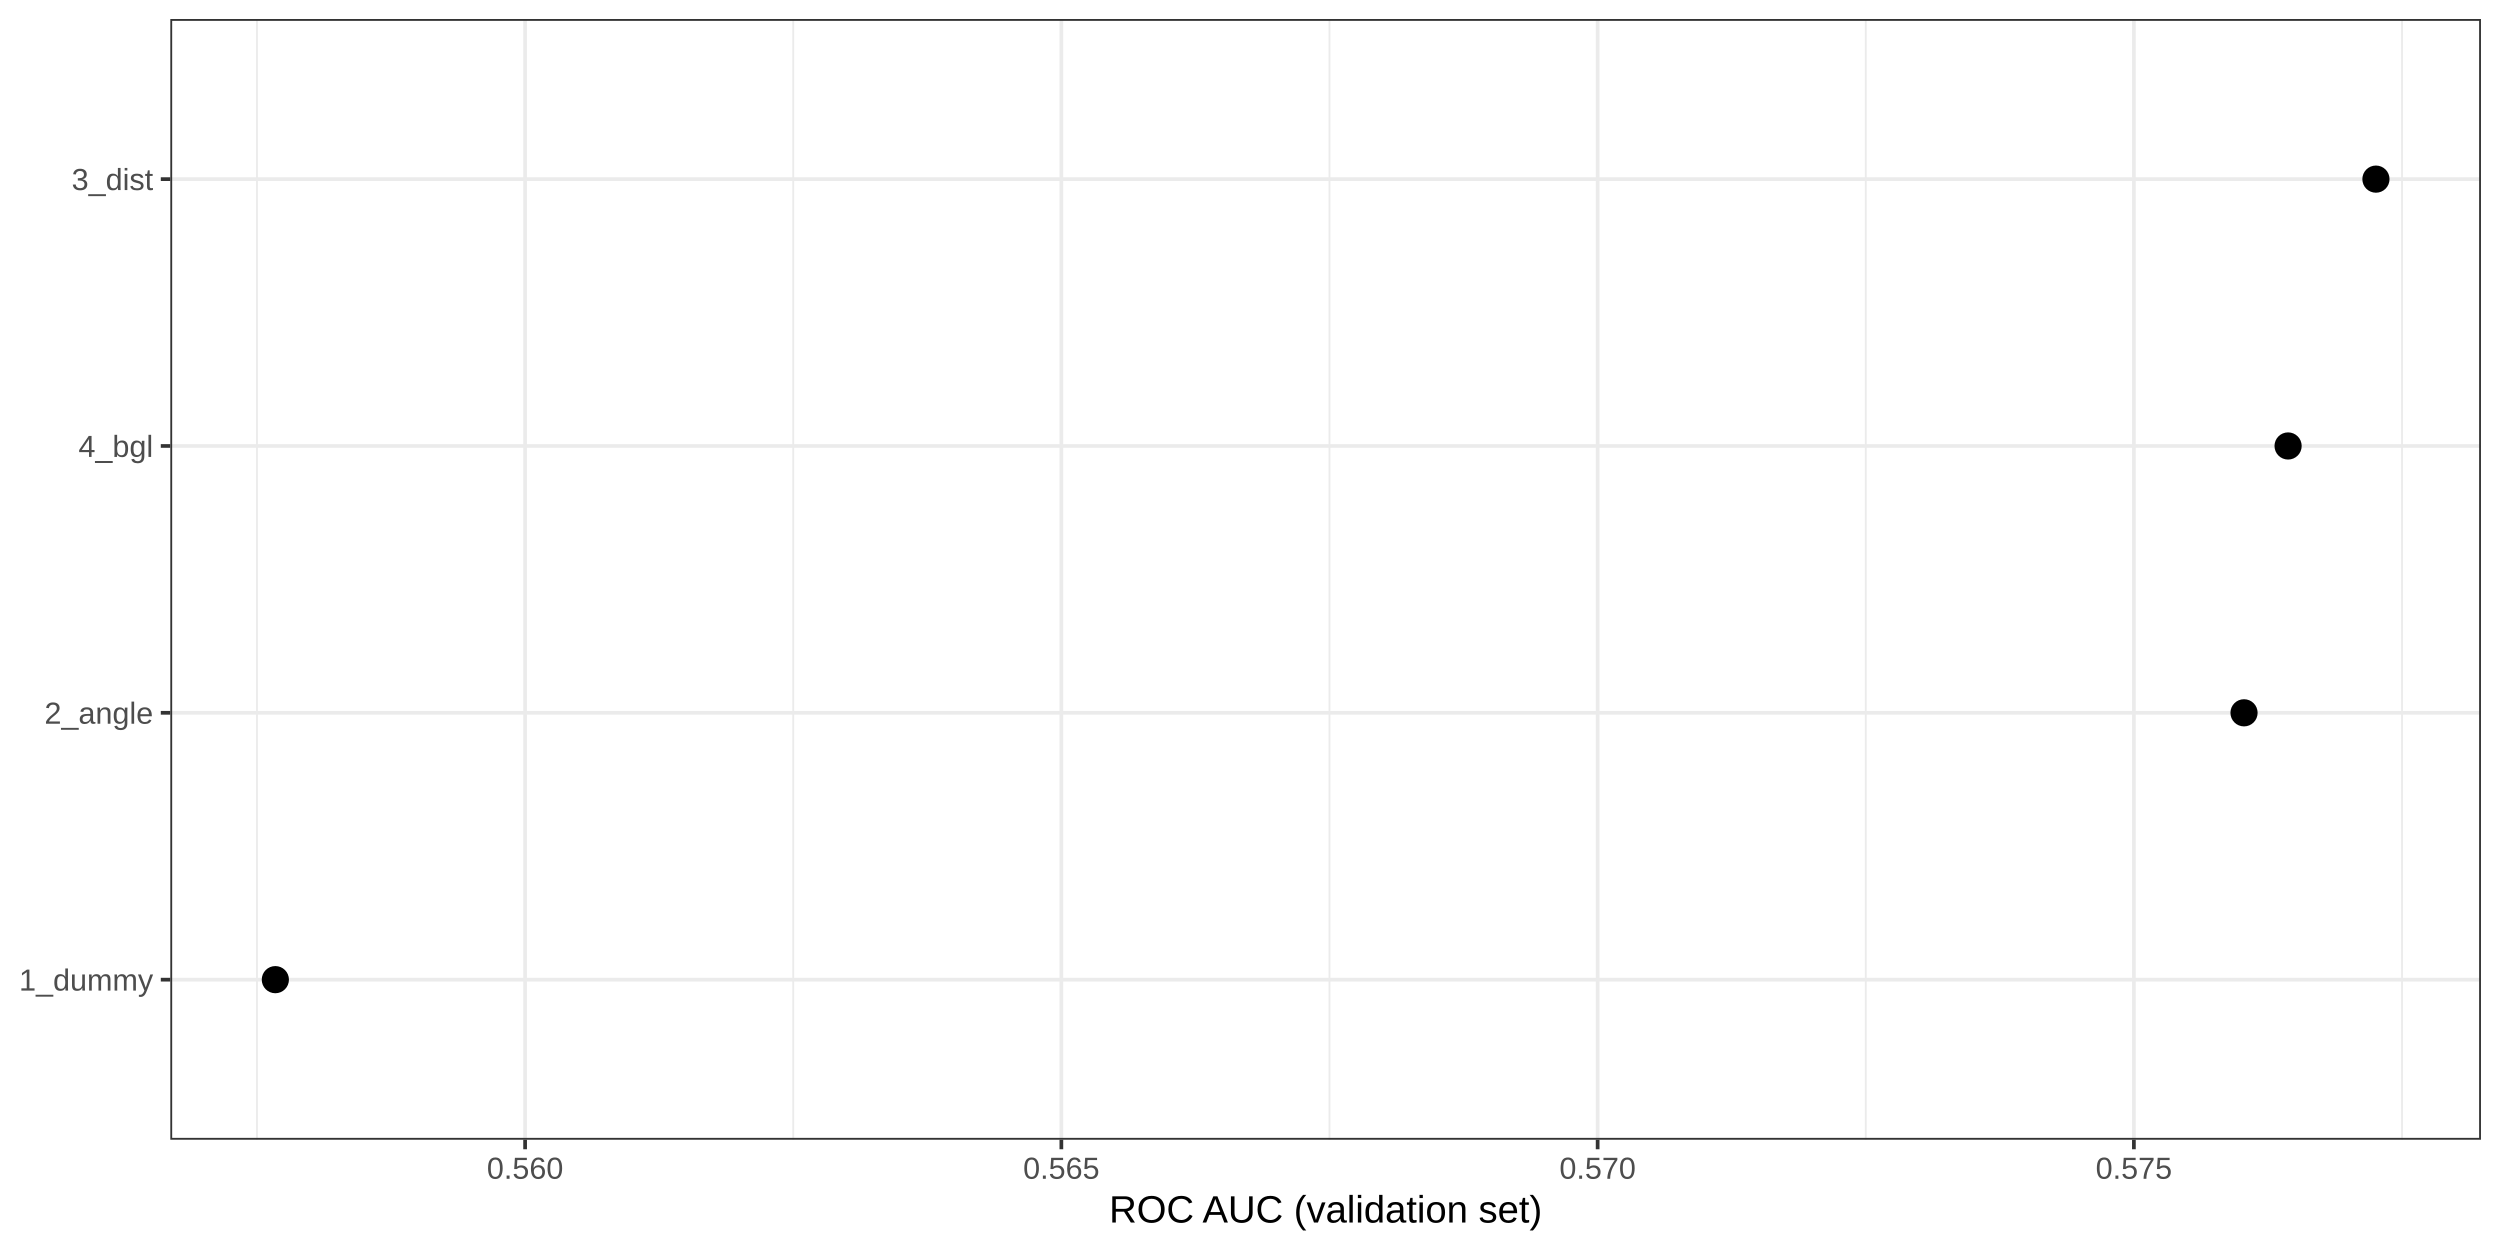
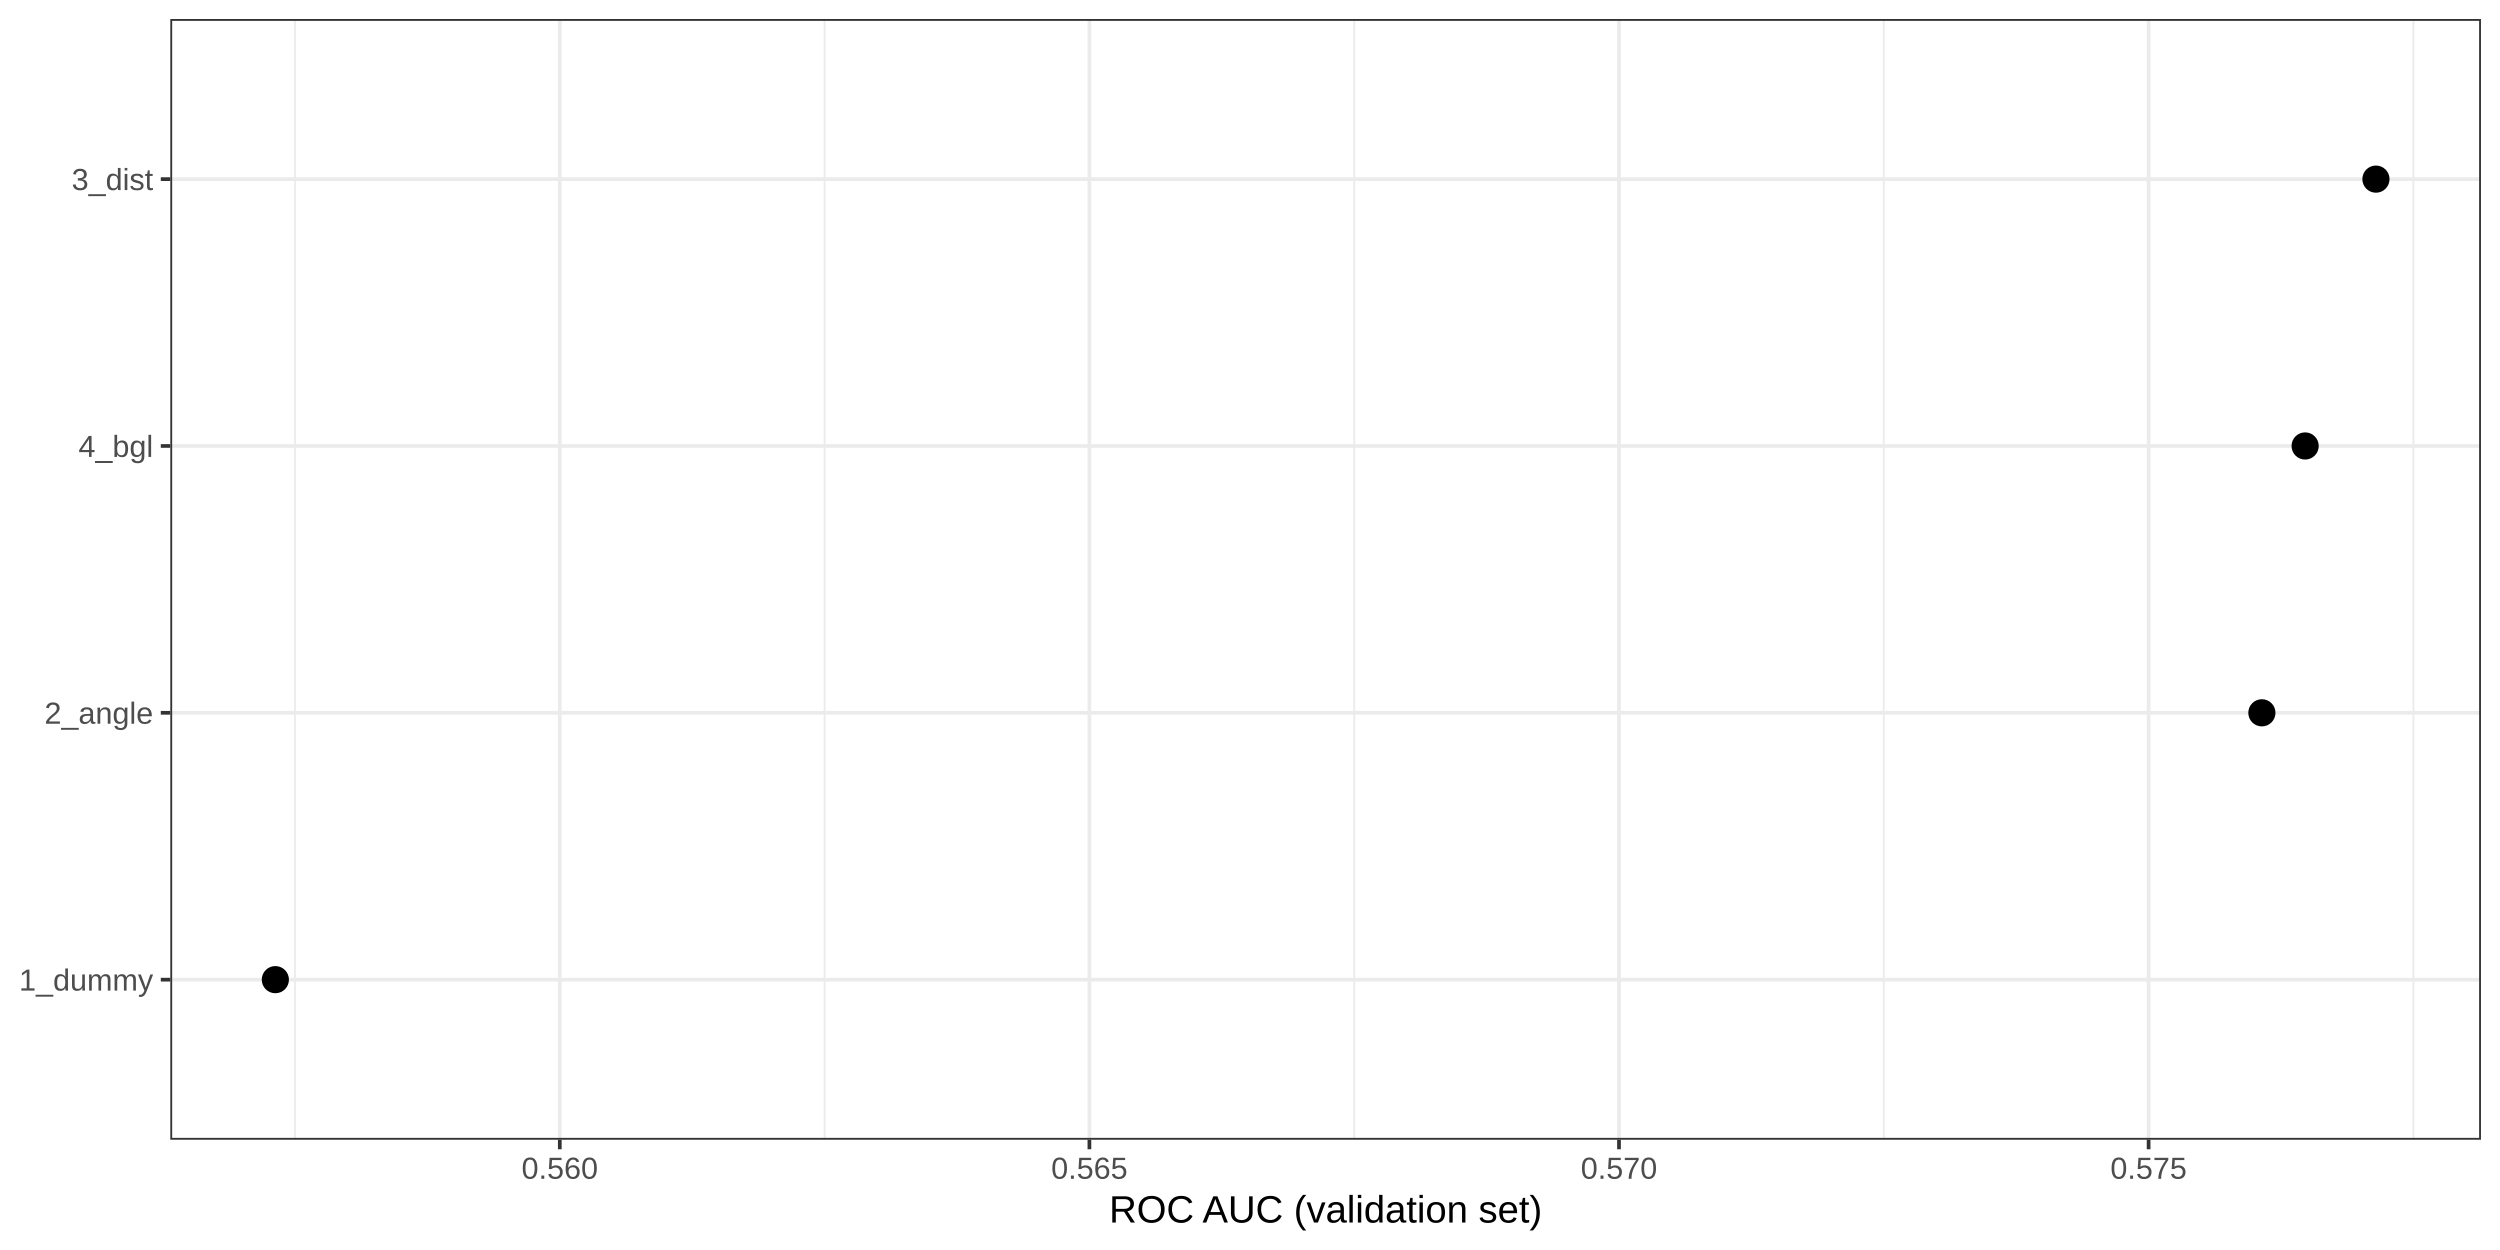
<svg xmlns="http://www.w3.org/2000/svg" class="svglite" width="720.00pt" height="360.00pt" viewBox="0 0 720.00 360.00">
  <defs>
    <style type="text/css">
    .svglite line, .svglite polyline, .svglite polygon, .svglite path, .svglite rect, .svglite circle {
      fill: none;
      stroke: #000000;
      stroke-linecap: round;
      stroke-linejoin: round;
      stroke-miterlimit: 10.00;
    }
    .svglite text {
      white-space: pre;
    }
  </style>
  </defs>
  <rect width="100%" height="100%" style="stroke: none; fill: #FFFFFF;" />
  <defs>
    <clipPath id="cpMC4wMHw3MjAuMDB8MC4wMHwzNjAuMDA=">
      <rect x="0.00" y="0.00" width="720.00" height="360.00" />
    </clipPath>
  </defs>
  <g clip-path="url(#cpMC4wMHw3MjAuMDB8MC4wMHwzNjAuMDA=)">
    <rect x="0" y="0.00" width="720.00" height="360.00" style="stroke-width: 1.07; stroke: #FFFFFF; fill: #FFFFFF;" />
  </g>
  <defs>
    <clipPath id="cpNDkuMDV8NzE0LjUyfDUuNDh8MzI4LjI1">
      <rect x="49.05" y="5.48" width="665.47" height="322.77" />
    </clipPath>
  </defs>
  <g clip-path="url(#cpNDkuMDV8NzE0LjUyfDUuNDh8MzI4LjI1)">
    <rect x="49.05" y="5.48" width="665.47" height="322.77" style="stroke-width: 1.07; stroke: none; fill: #FFFFFF;" />
-     <polyline points="74.01,328.25 74.01,5.48 " style="stroke-width: 0.53; stroke: #EBEBEB; stroke-linecap: butt;" />
-     <polyline points="228.45,328.25 228.45,5.48 " style="stroke-width: 0.53; stroke: #EBEBEB; stroke-linecap: butt;" />
-     <polyline points="382.89,328.25 382.89,5.48 " style="stroke-width: 0.53; stroke: #EBEBEB; stroke-linecap: butt;" />
-     <polyline points="537.34,328.25 537.34,5.48 " style="stroke-width: 0.53; stroke: #EBEBEB; stroke-linecap: butt;" />
-     <polyline points="691.78,328.25 691.78,5.48 " style="stroke-width: 0.53; stroke: #EBEBEB; stroke-linecap: butt;" />
+     <polyline points="84.96,328.25 84.96,5.48 " style="stroke-width: 0.53; stroke: #EBEBEB; stroke-linecap: butt;" />
+     <polyline points="237.48,328.25 237.48,5.48 " style="stroke-width: 0.53; stroke: #EBEBEB; stroke-linecap: butt;" />
+     <polyline points="390.01,328.25 390.01,5.48 " style="stroke-width: 0.53; stroke: #EBEBEB; stroke-linecap: butt;" />
+     <polyline points="542.53,328.25 542.53,5.48 " style="stroke-width: 0.53; stroke: #EBEBEB; stroke-linecap: butt;" />
+     <polyline points="695.06,328.25 695.06,5.48 " style="stroke-width: 0.53; stroke: #EBEBEB; stroke-linecap: butt;" />
    <polyline points="49.05,282.14 714.52,282.14 " style="stroke-width: 1.07; stroke: #EBEBEB; stroke-linecap: butt;" />
    <polyline points="49.05,205.29 714.52,205.29 " style="stroke-width: 1.07; stroke: #EBEBEB; stroke-linecap: butt;" />
    <polyline points="49.05,128.44 714.52,128.44 " style="stroke-width: 1.07; stroke: #EBEBEB; stroke-linecap: butt;" />
    <polyline points="49.05,51.59 714.52,51.59 " style="stroke-width: 1.07; stroke: #EBEBEB; stroke-linecap: butt;" />
-     <polyline points="151.23,328.25 151.23,5.48 " style="stroke-width: 1.07; stroke: #EBEBEB; stroke-linecap: butt;" />
-     <polyline points="305.67,328.25 305.67,5.48 " style="stroke-width: 1.07; stroke: #EBEBEB; stroke-linecap: butt;" />
-     <polyline points="460.12,328.25 460.12,5.48 " style="stroke-width: 1.07; stroke: #EBEBEB; stroke-linecap: butt;" />
-     <polyline points="614.56,328.25 614.56,5.48 " style="stroke-width: 1.07; stroke: #EBEBEB; stroke-linecap: butt;" />
+     <polyline points="161.22,328.25 161.22,5.48 " style="stroke-width: 1.07; stroke: #EBEBEB; stroke-linecap: butt;" />
+     <polyline points="313.75,328.25 313.75,5.48 " style="stroke-width: 1.07; stroke: #EBEBEB; stroke-linecap: butt;" />
+     <polyline points="466.27,328.25 466.27,5.48 " style="stroke-width: 1.07; stroke: #EBEBEB; stroke-linecap: butt;" />
+     <polyline points="618.80,328.25 618.80,5.48 " style="stroke-width: 1.07; stroke: #EBEBEB; stroke-linecap: butt;" />
    <circle cx="79.30" cy="282.14" r="3.56" style="stroke-width: 0.71; fill: #000000;" />
-     <circle cx="646.28" cy="205.29" r="3.56" style="stroke-width: 0.71; fill: #000000;" />
+     <circle cx="651.42" cy="205.29" r="3.56" style="stroke-width: 0.71; fill: #000000;" />
    <circle cx="684.27" cy="51.59" r="3.56" style="stroke-width: 0.71; fill: #000000;" />
-     <circle cx="658.97" cy="128.44" r="3.56" style="stroke-width: 0.71; fill: #000000;" />
+     <circle cx="663.88" cy="128.44" r="3.56" style="stroke-width: 0.71; fill: #000000;" />
    <rect x="49.05" y="5.48" width="665.47" height="322.77" style="stroke-width: 1.07; stroke: #333333;" />
  </g>
  <g clip-path="url(#cpMC4wMHw3MjAuMDB8MC4wMHwzNjAuMDA=)">
    <text x="44.12" y="285.29" text-anchor="end" style="font-size: 8.80px;fill: #4D4D4D; font-family: &quot;Arial&quot;;" textLength="38.64px" lengthAdjust="spacingAndGlyphs">1_dummy</text>
    <text x="44.12" y="208.44" text-anchor="end" style="font-size: 8.80px;fill: #4D4D4D; font-family: &quot;Arial&quot;;" textLength="31.33px" lengthAdjust="spacingAndGlyphs">2_angle</text>
    <text x="44.12" y="131.59" text-anchor="end" style="font-size: 8.80px;fill: #4D4D4D; font-family: &quot;Arial&quot;;" textLength="21.54px" lengthAdjust="spacingAndGlyphs">4_bgl</text>
    <text x="44.12" y="54.74" text-anchor="end" style="font-size: 8.80px;fill: #4D4D4D; font-family: &quot;Arial&quot;;" textLength="23.48px" lengthAdjust="spacingAndGlyphs">3_dist</text>
    <polyline points="46.31,282.14 49.05,282.14 " style="stroke-width: 1.07; stroke: #333333; stroke-linecap: butt;" />
    <polyline points="46.31,205.29 49.05,205.29 " style="stroke-width: 1.07; stroke: #333333; stroke-linecap: butt;" />
    <polyline points="46.31,128.44 49.05,128.44 " style="stroke-width: 1.07; stroke: #333333; stroke-linecap: butt;" />
    <polyline points="46.31,51.59 49.05,51.59 " style="stroke-width: 1.07; stroke: #333333; stroke-linecap: butt;" />
-     <polyline points="151.23,330.99 151.23,328.25 " style="stroke-width: 1.07; stroke: #333333; stroke-linecap: butt;" />
-     <polyline points="305.67,330.99 305.67,328.25 " style="stroke-width: 1.07; stroke: #333333; stroke-linecap: butt;" />
-     <polyline points="460.12,330.99 460.12,328.25 " style="stroke-width: 1.07; stroke: #333333; stroke-linecap: butt;" />
-     <polyline points="614.56,330.99 614.56,328.25 " style="stroke-width: 1.07; stroke: #333333; stroke-linecap: butt;" />
-     <text x="151.23" y="339.49" text-anchor="middle" style="font-size: 8.80px;fill: #4D4D4D; font-family: &quot;Arial&quot;;" textLength="22.02px" lengthAdjust="spacingAndGlyphs">0.560</text>
-     <text x="305.67" y="339.49" text-anchor="middle" style="font-size: 8.80px;fill: #4D4D4D; font-family: &quot;Arial&quot;;" textLength="22.02px" lengthAdjust="spacingAndGlyphs">0.565</text>
-     <text x="460.12" y="339.49" text-anchor="middle" style="font-size: 8.80px;fill: #4D4D4D; font-family: &quot;Arial&quot;;" textLength="22.02px" lengthAdjust="spacingAndGlyphs">0.570</text>
-     <text x="614.56" y="339.49" text-anchor="middle" style="font-size: 8.80px;fill: #4D4D4D; font-family: &quot;Arial&quot;;" textLength="22.02px" lengthAdjust="spacingAndGlyphs">0.575</text>
+     <polyline points="161.22,330.99 161.22,328.25 " style="stroke-width: 1.07; stroke: #333333; stroke-linecap: butt;" />
+     <polyline points="313.75,330.99 313.75,328.25 " style="stroke-width: 1.07; stroke: #333333; stroke-linecap: butt;" />
+     <polyline points="466.27,330.99 466.27,328.25 " style="stroke-width: 1.07; stroke: #333333; stroke-linecap: butt;" />
+     <polyline points="618.80,330.99 618.80,328.25 " style="stroke-width: 1.07; stroke: #333333; stroke-linecap: butt;" />
+     <text x="161.22" y="339.49" text-anchor="middle" style="font-size: 8.80px;fill: #4D4D4D; font-family: &quot;Arial&quot;;" textLength="22.02px" lengthAdjust="spacingAndGlyphs">0.560</text>
+     <text x="313.75" y="339.49" text-anchor="middle" style="font-size: 8.80px;fill: #4D4D4D; font-family: &quot;Arial&quot;;" textLength="22.02px" lengthAdjust="spacingAndGlyphs">0.565</text>
+     <text x="466.27" y="339.49" text-anchor="middle" style="font-size: 8.80px;fill: #4D4D4D; font-family: &quot;Arial&quot;;" textLength="22.02px" lengthAdjust="spacingAndGlyphs">0.570</text>
+     <text x="618.80" y="339.49" text-anchor="middle" style="font-size: 8.80px;fill: #4D4D4D; font-family: &quot;Arial&quot;;" textLength="22.02px" lengthAdjust="spacingAndGlyphs">0.575</text>
    <text x="381.79" y="352.10" text-anchor="middle" style="font-size: 11.00px; font-family: &quot;Arial&quot;;" textLength="125.29px" lengthAdjust="spacingAndGlyphs">ROC AUC (validation set)</text>
  </g>
</svg>
